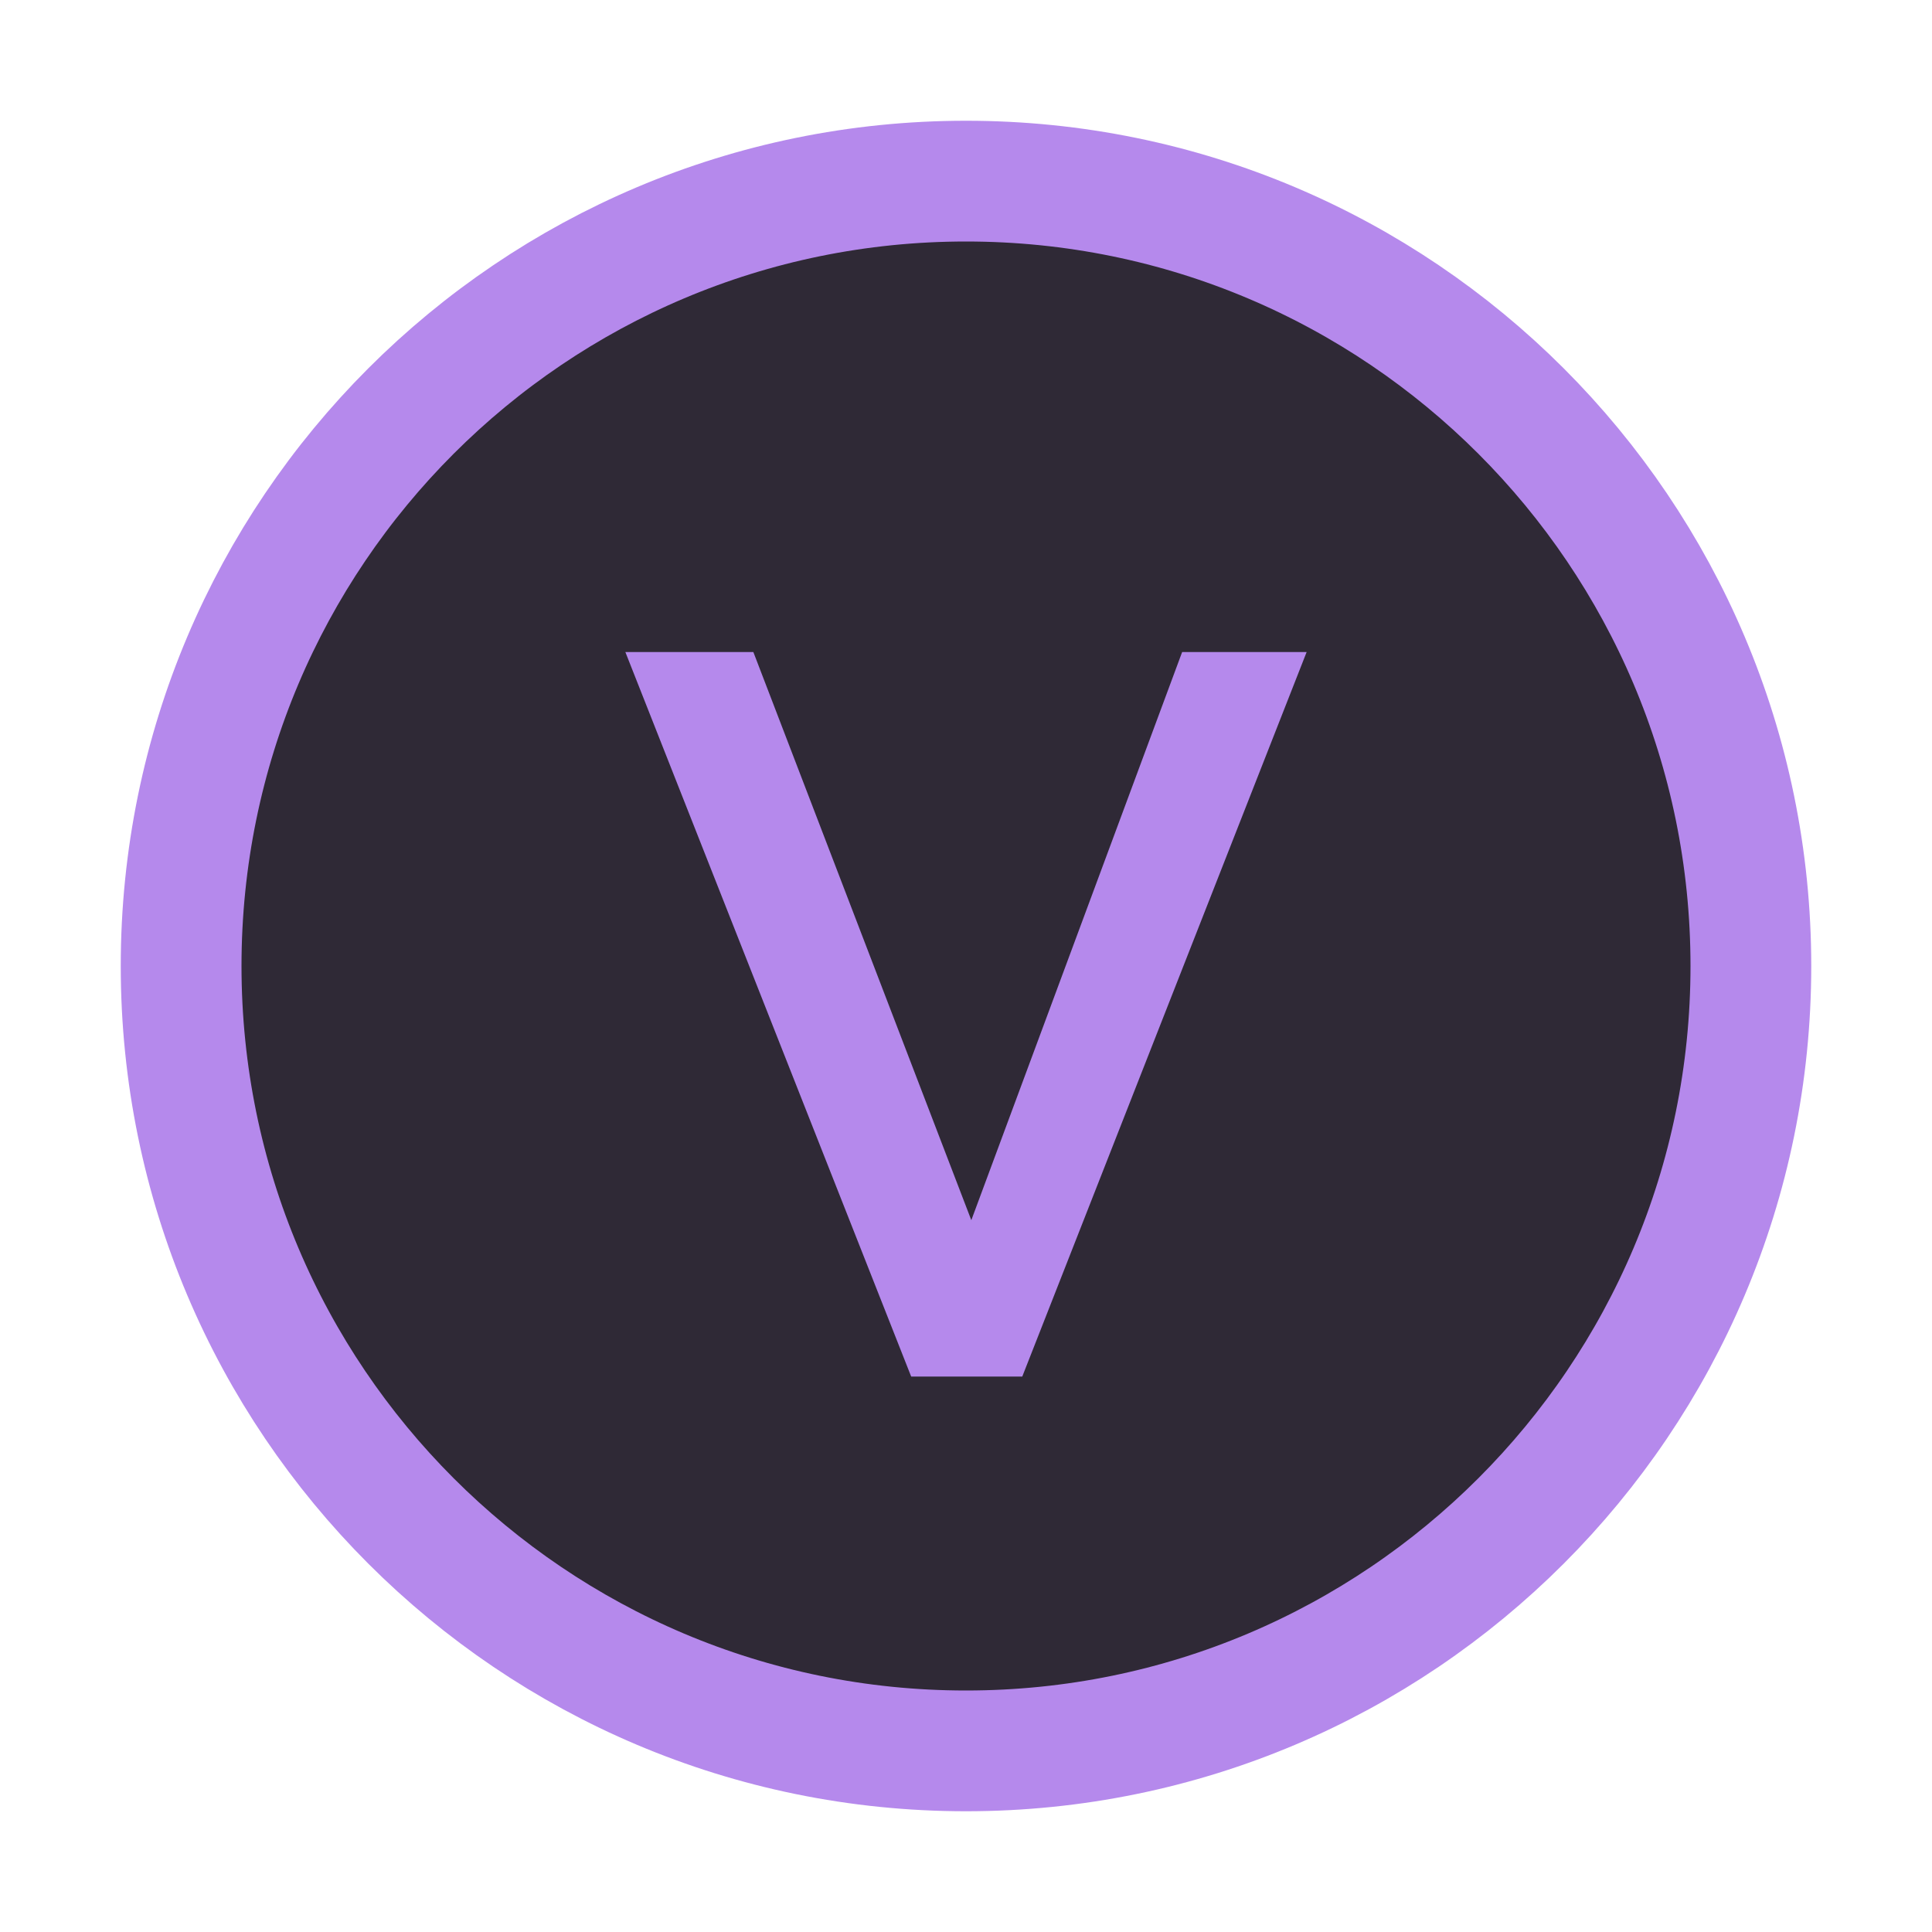
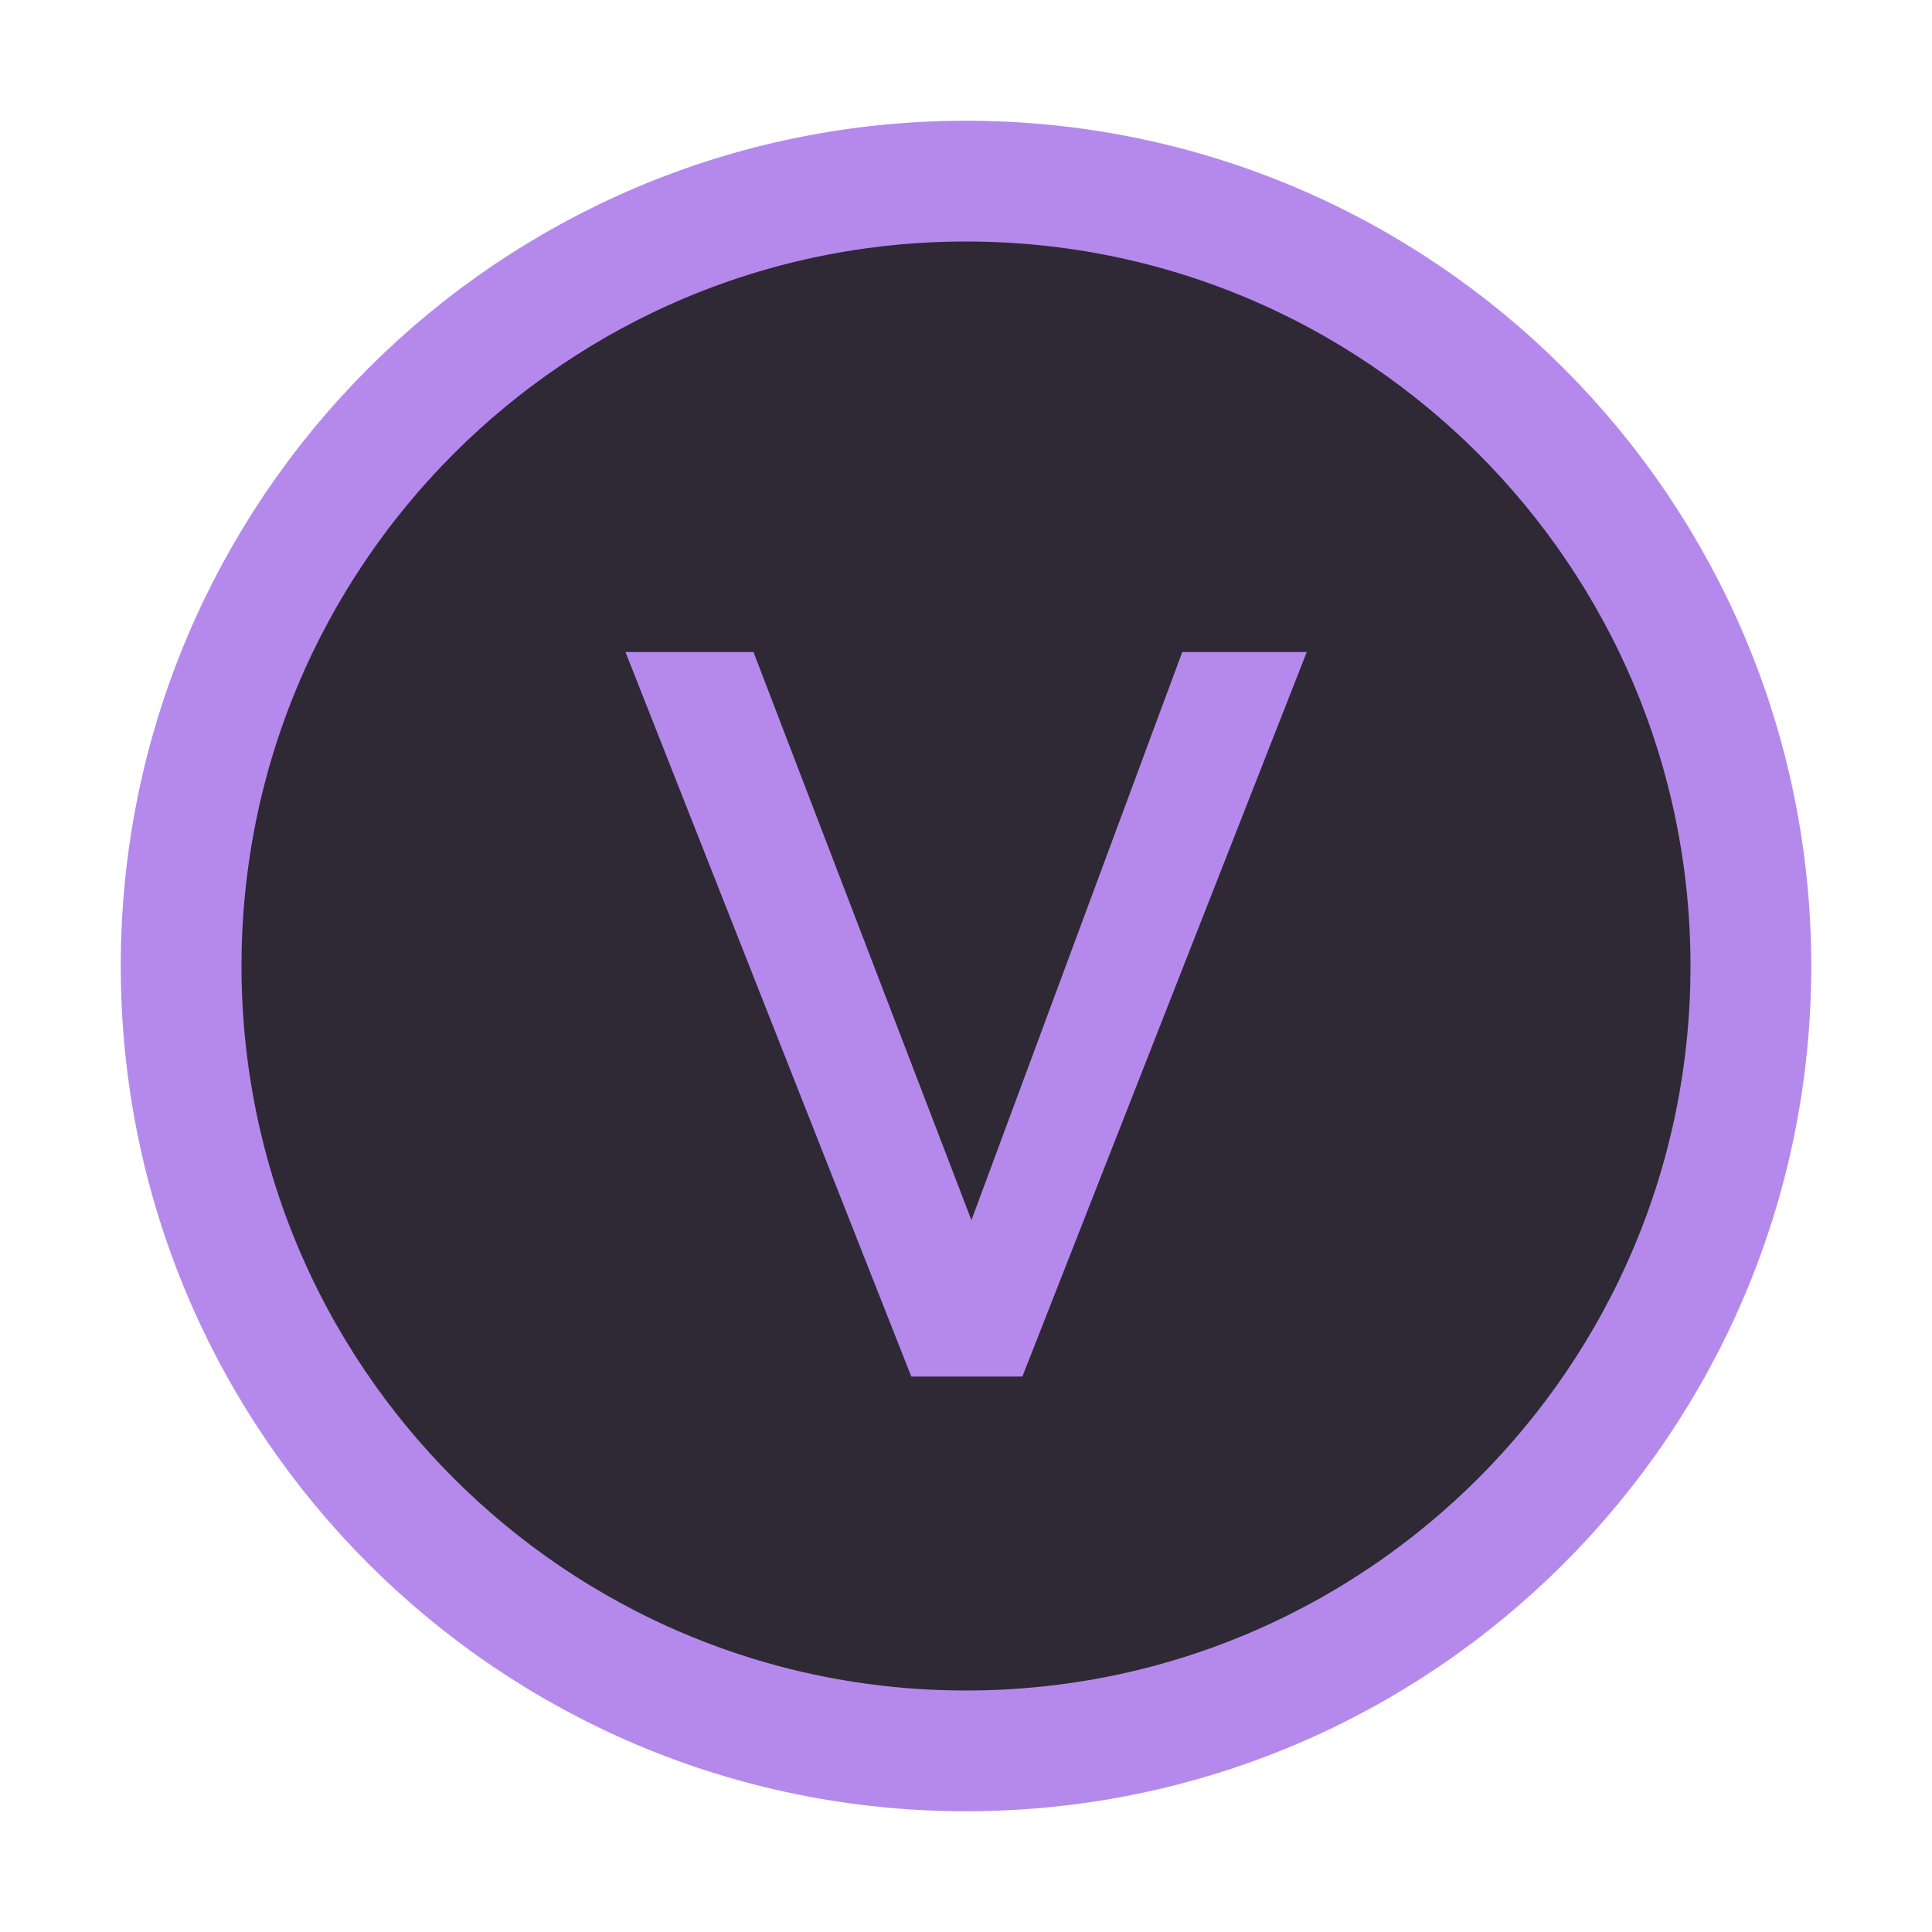
<svg xmlns="http://www.w3.org/2000/svg" width="16" height="16" viewBox="0 0 16 16" fill="none">
  <circle cx="8" cy="8" r="6.5" fill="#2F2936" stroke="#B589EC" />
-   <path d="M7.546 11.4H8.466L10.821 5.4H9.79L8.044 10.105L6.239 5.4H5.179L7.546 11.4Z" fill="#B589EC" />
+   <path d="M7.547 11.4H8.467L10.822 5.4H9.791L8.045 10.105L6.24 5.4H5.18L7.547 11.4Z" fill="#B589EC" />
</svg>
